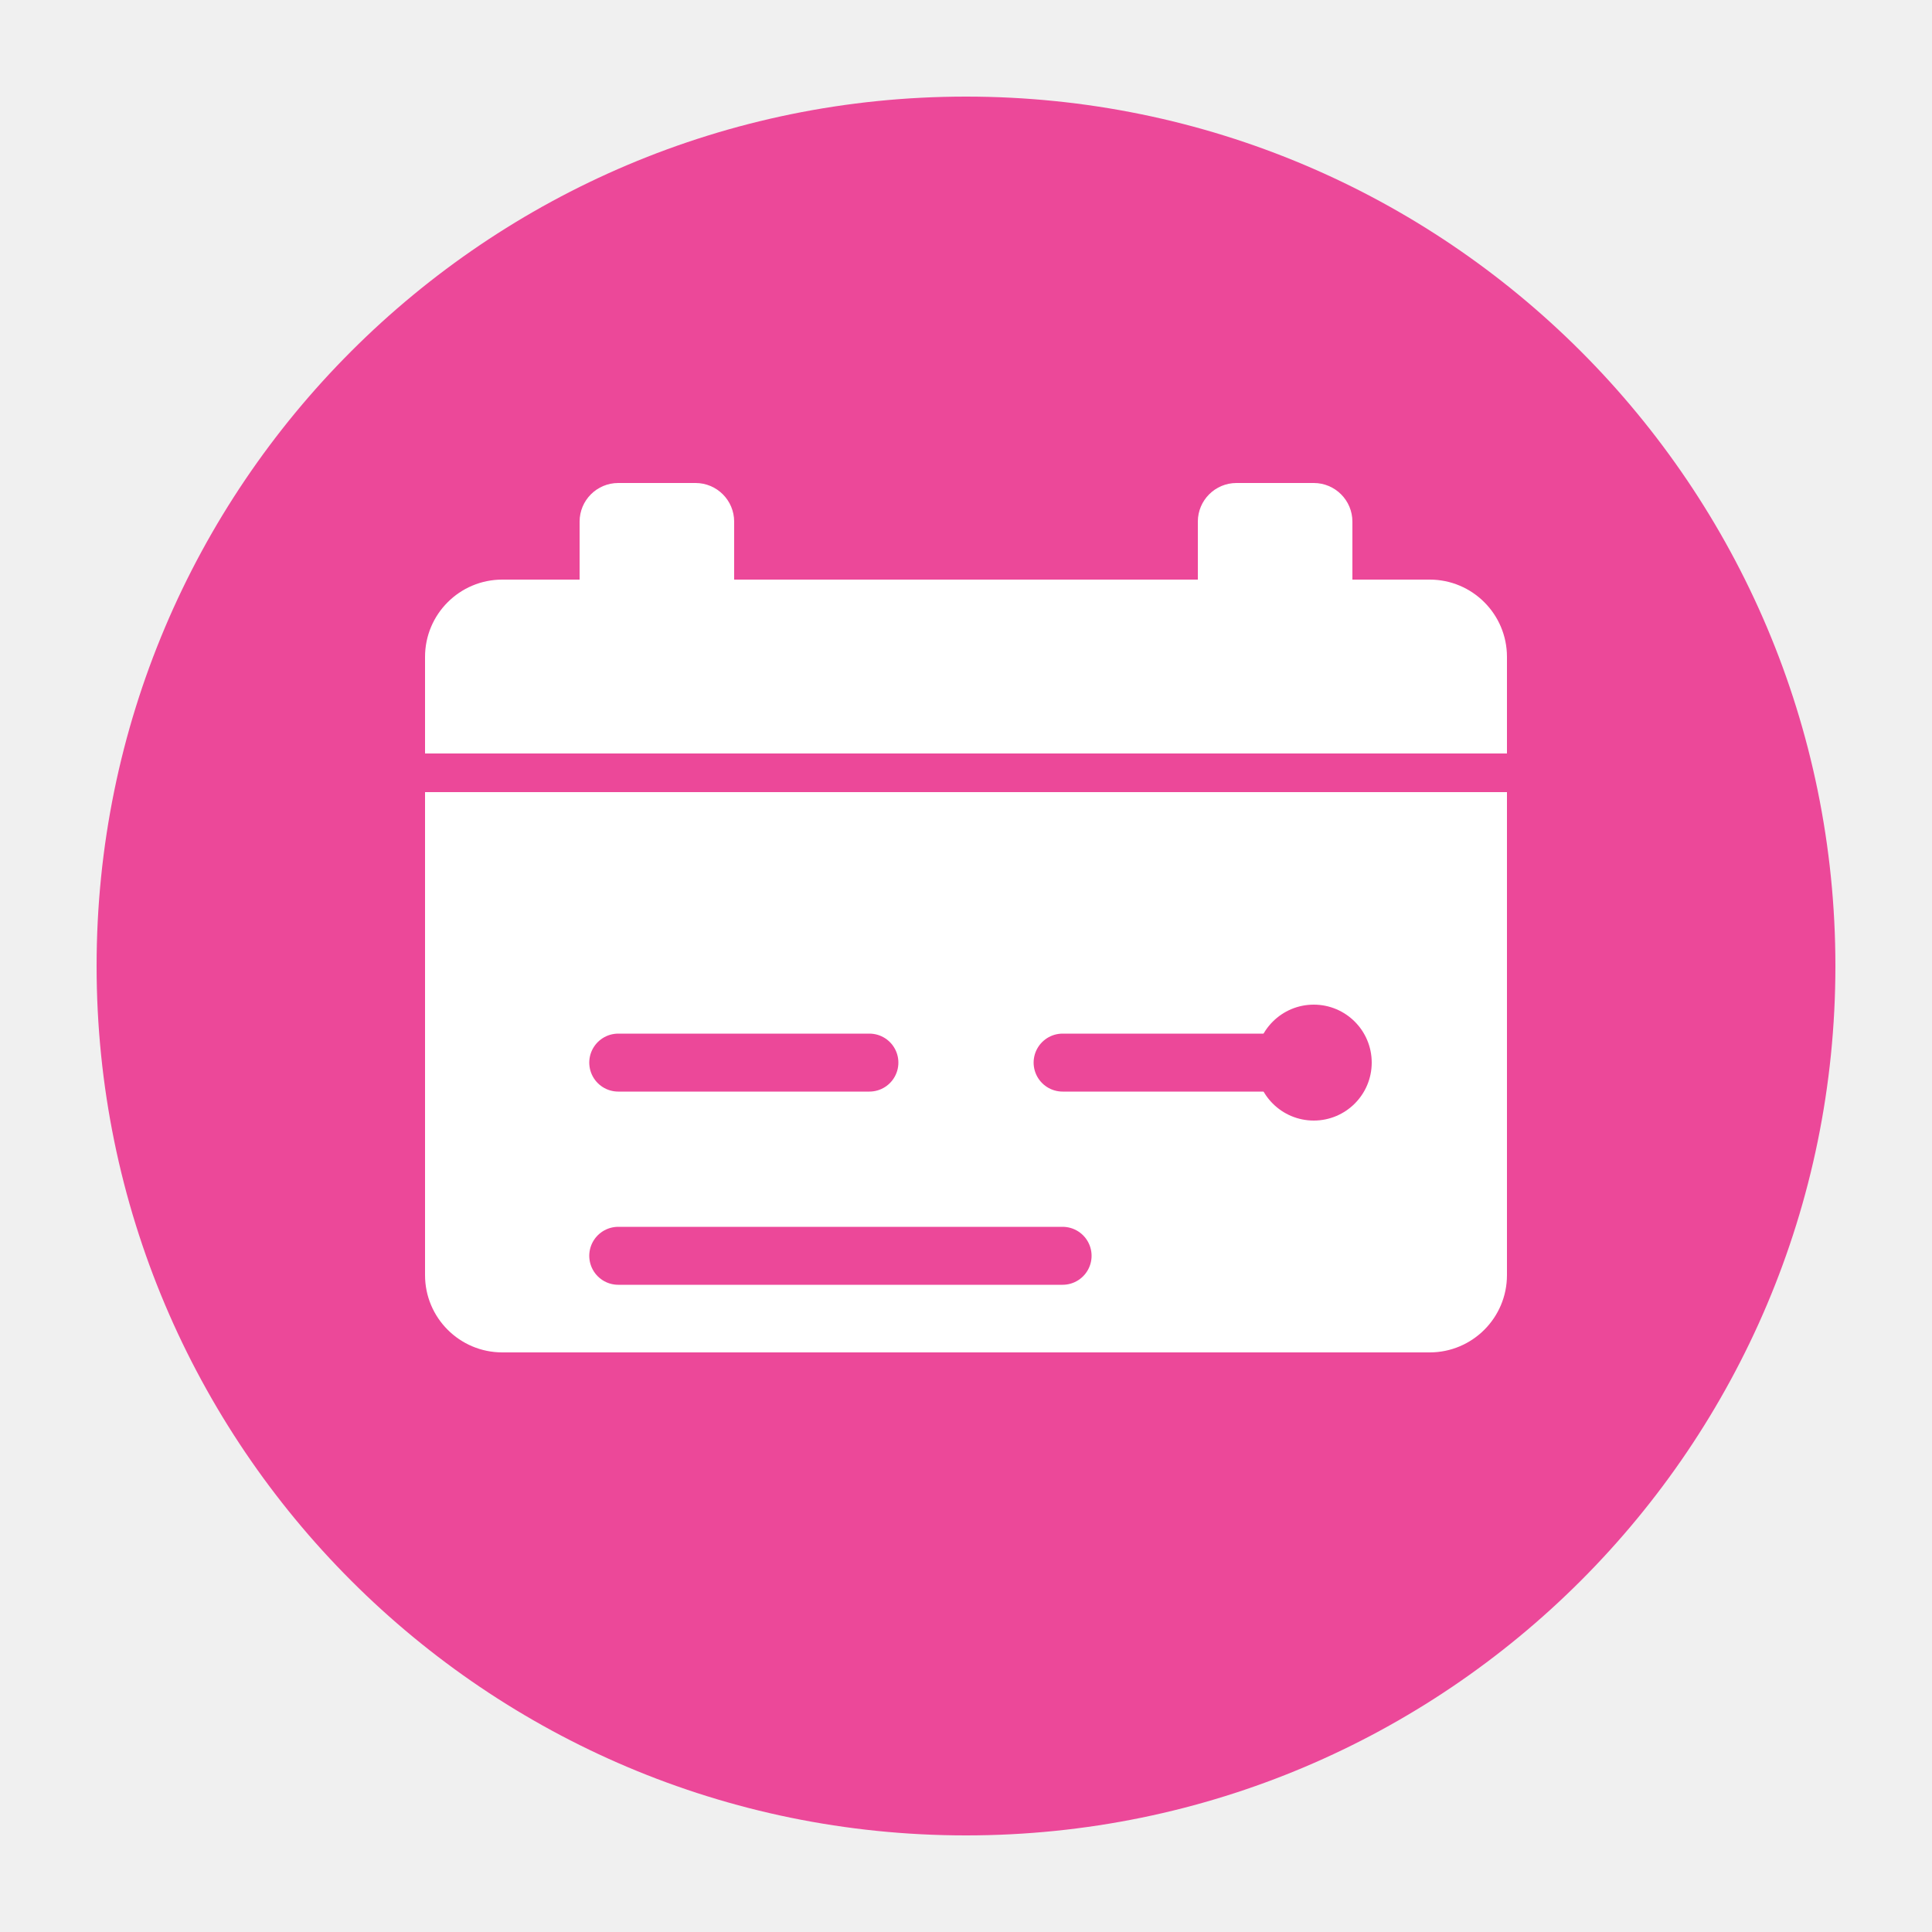
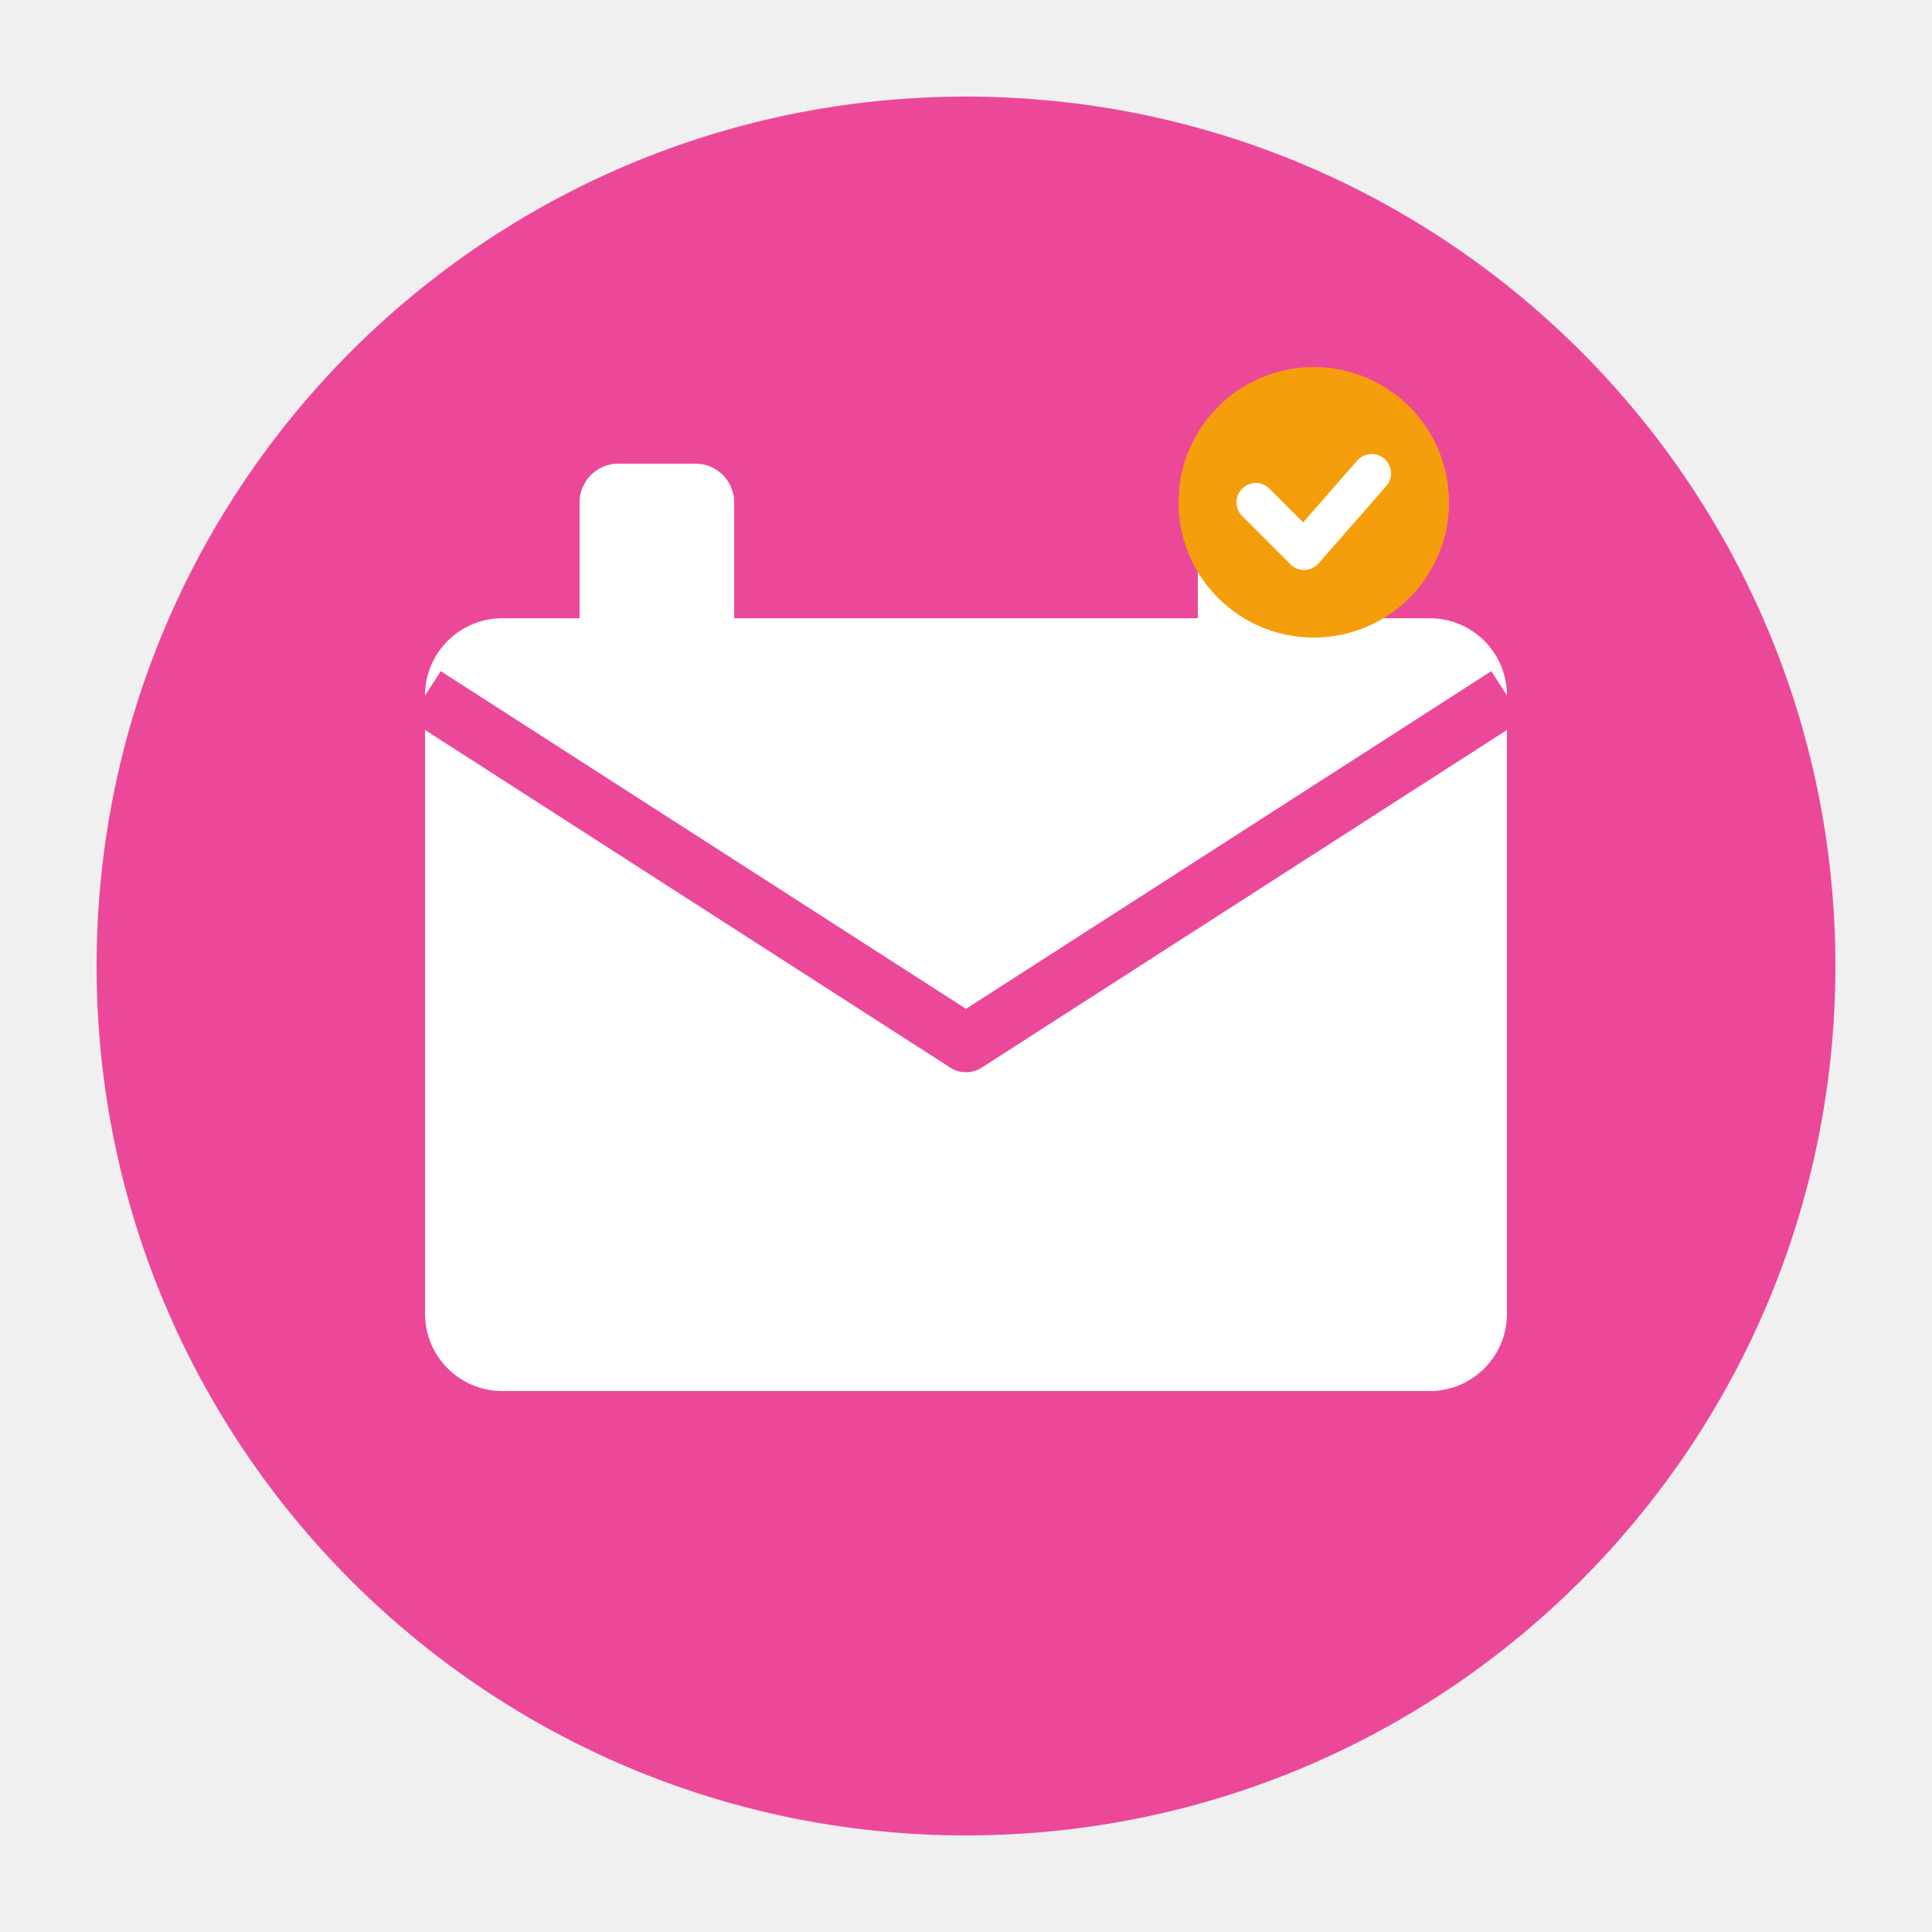
<svg xmlns="http://www.w3.org/2000/svg" viewBox="0 0 100 100">
  <circle cx="50" cy="50" r="45" fill="#EC4899" />
-   <rect x="22" y="30" width="56" height="40" rx="4" fill="white" />
-   <path d="M22 40 L78 40" stroke="#EC4899" stroke-width="2" />
-   <rect x="30" y="25" width="8" height="10" rx="2" fill="white" />
-   <rect x="62" y="25" width="8" height="10" rx="2" fill="white" />
-   <path d="M32 55 L45 55 M55 55 L68 55 M32 65 L55 65" stroke="#EC4899" stroke-width="3" stroke-linecap="round" />
-   <circle cx="68" cy="55" r="3" fill="#EC4899" />
+   <rect x="22" y="32" width="56" height="40" rx="4" fill="white" />
+   <path d="M22 36 L50 54 L78 36" stroke="#EC4899" stroke-width="3" fill="none" stroke-linejoin="round" />
+   <path d="M22 36 L22 68 C22 70 24 72 26 72 L74 72 C76 72 78 70 78 68 L78 36" stroke="white" stroke-width="0" fill="none" />
+   <rect x="30" y="24" width="8" height="14" rx="2" fill="white" />
+   <rect x="62" y="24" width="8" height="14" rx="2" fill="white" />
+   <circle cx="68" cy="26" r="7" fill="#F59E0B" />
+   <path d="M65 26 L67.5 28.5 L71 24.5" stroke="white" stroke-width="2" fill="none" stroke-linecap="round" stroke-linejoin="round" />
</svg>
